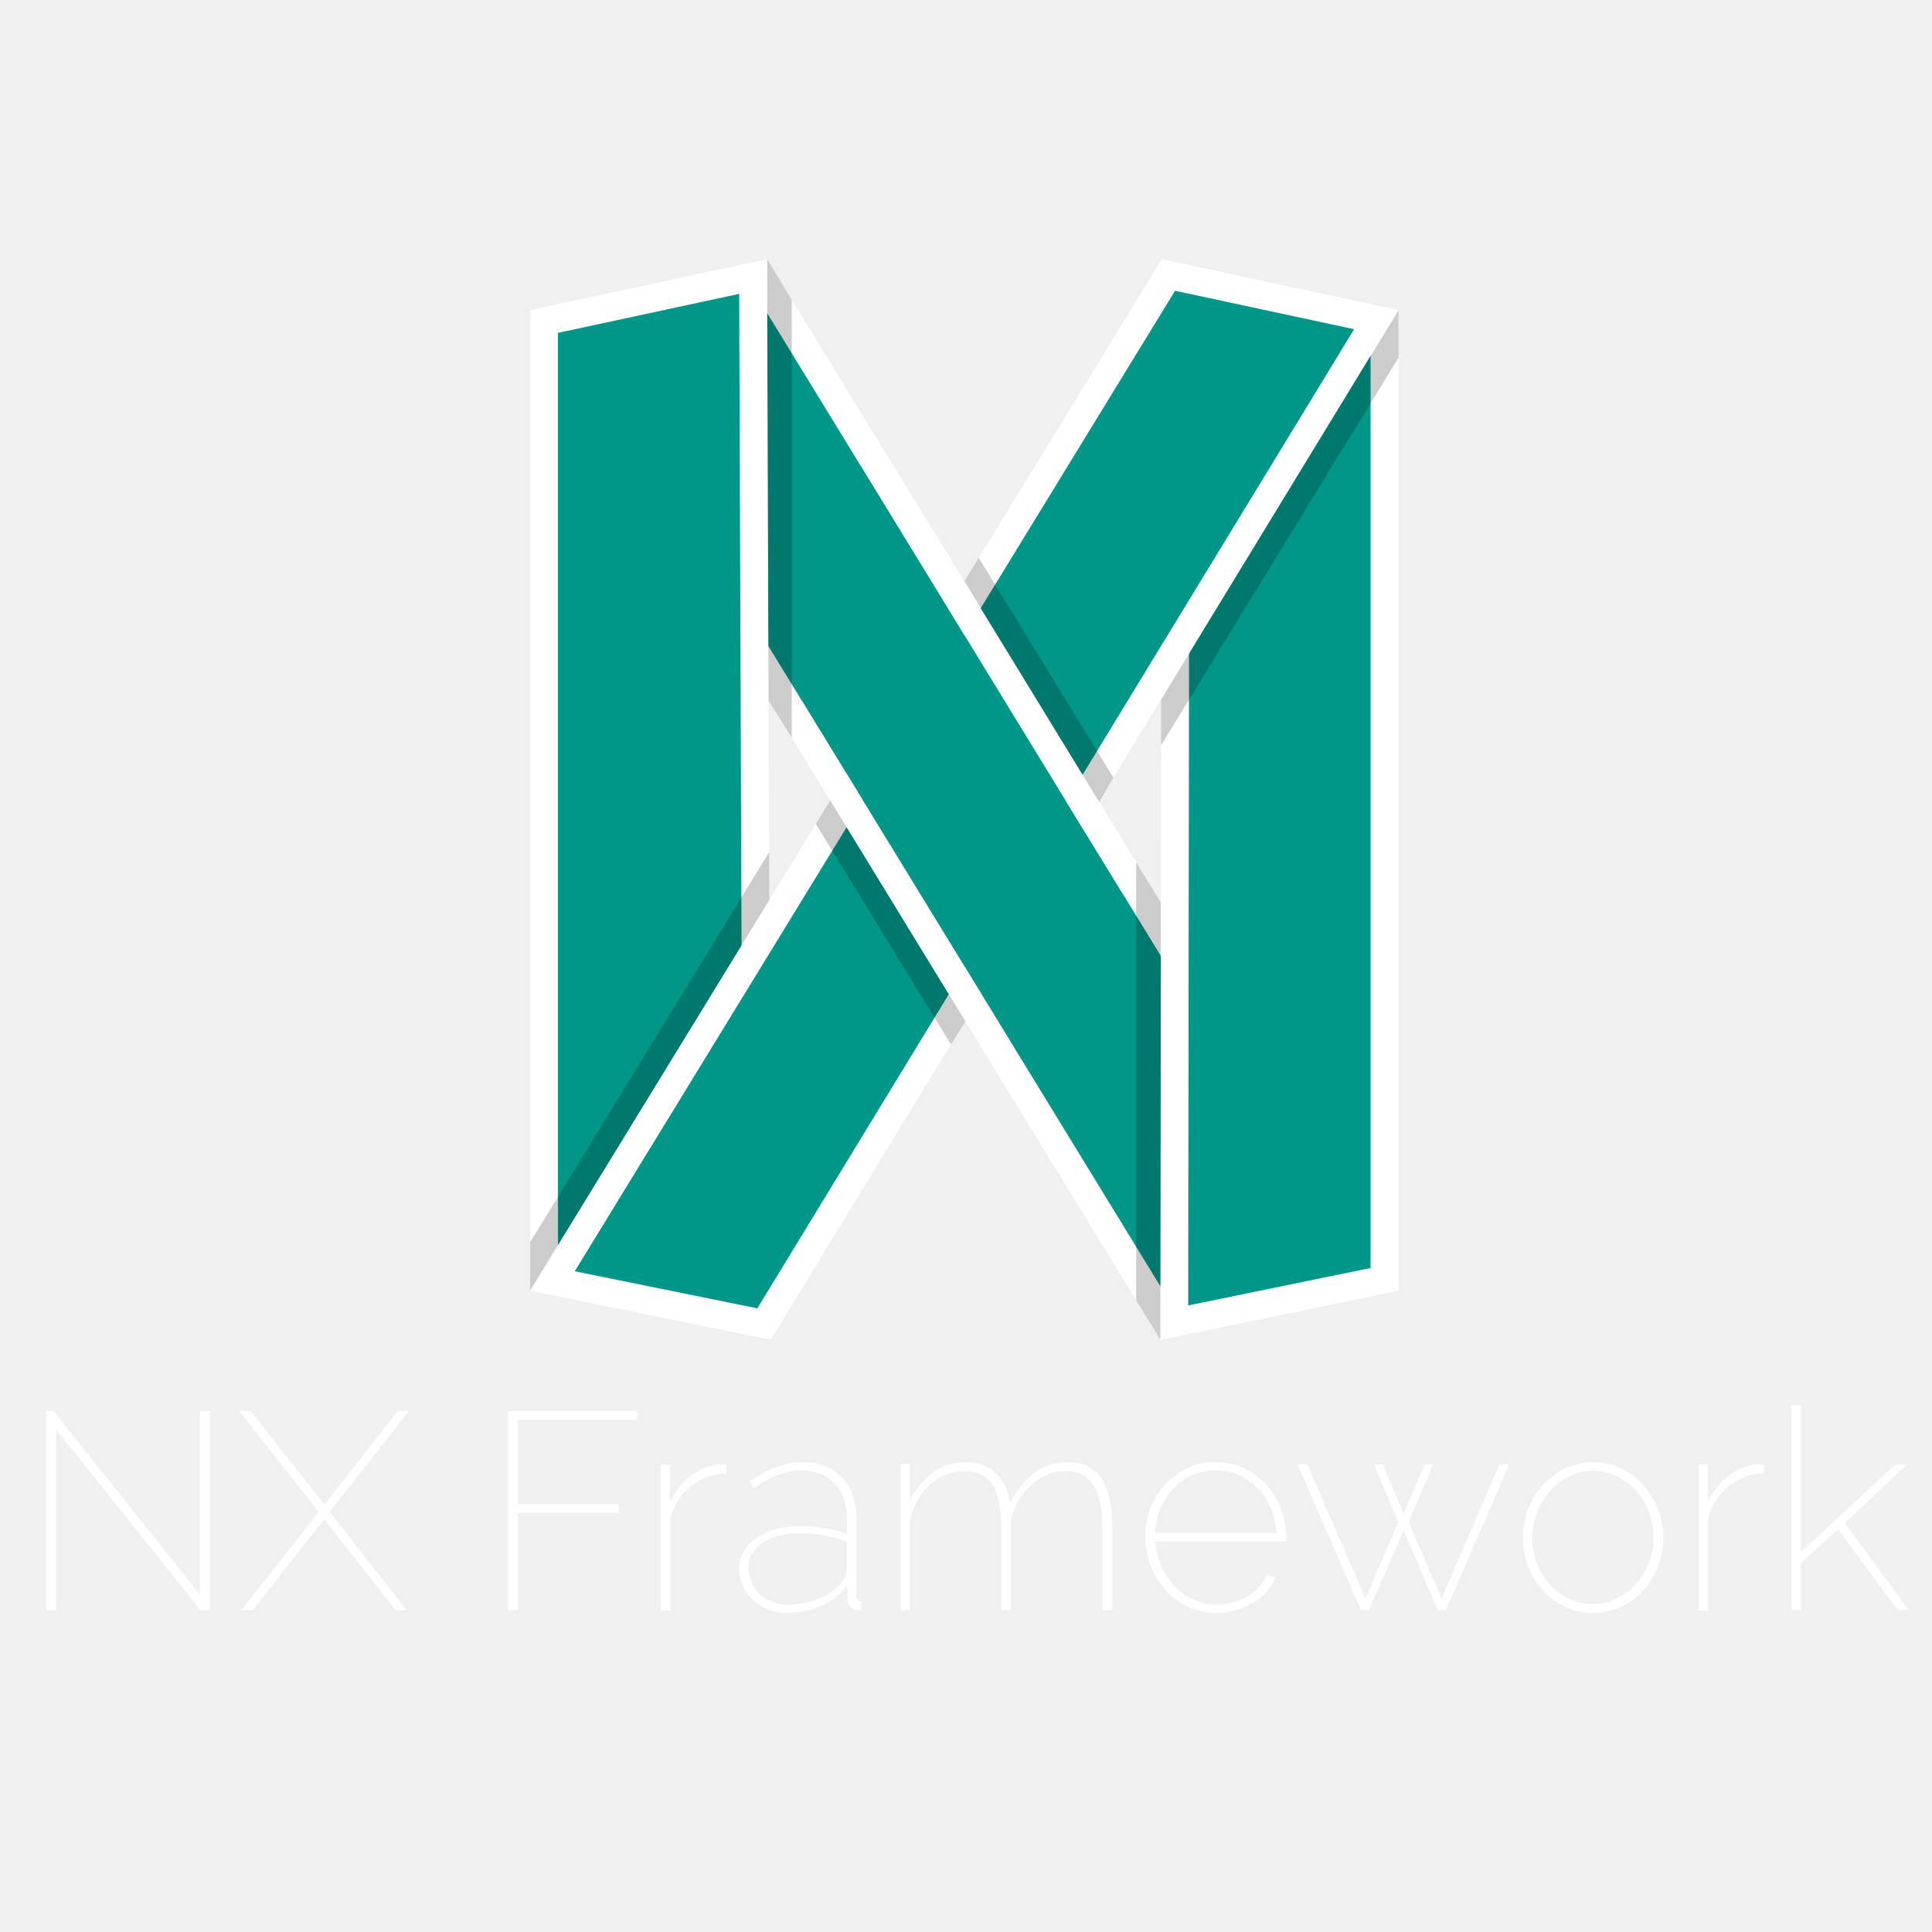
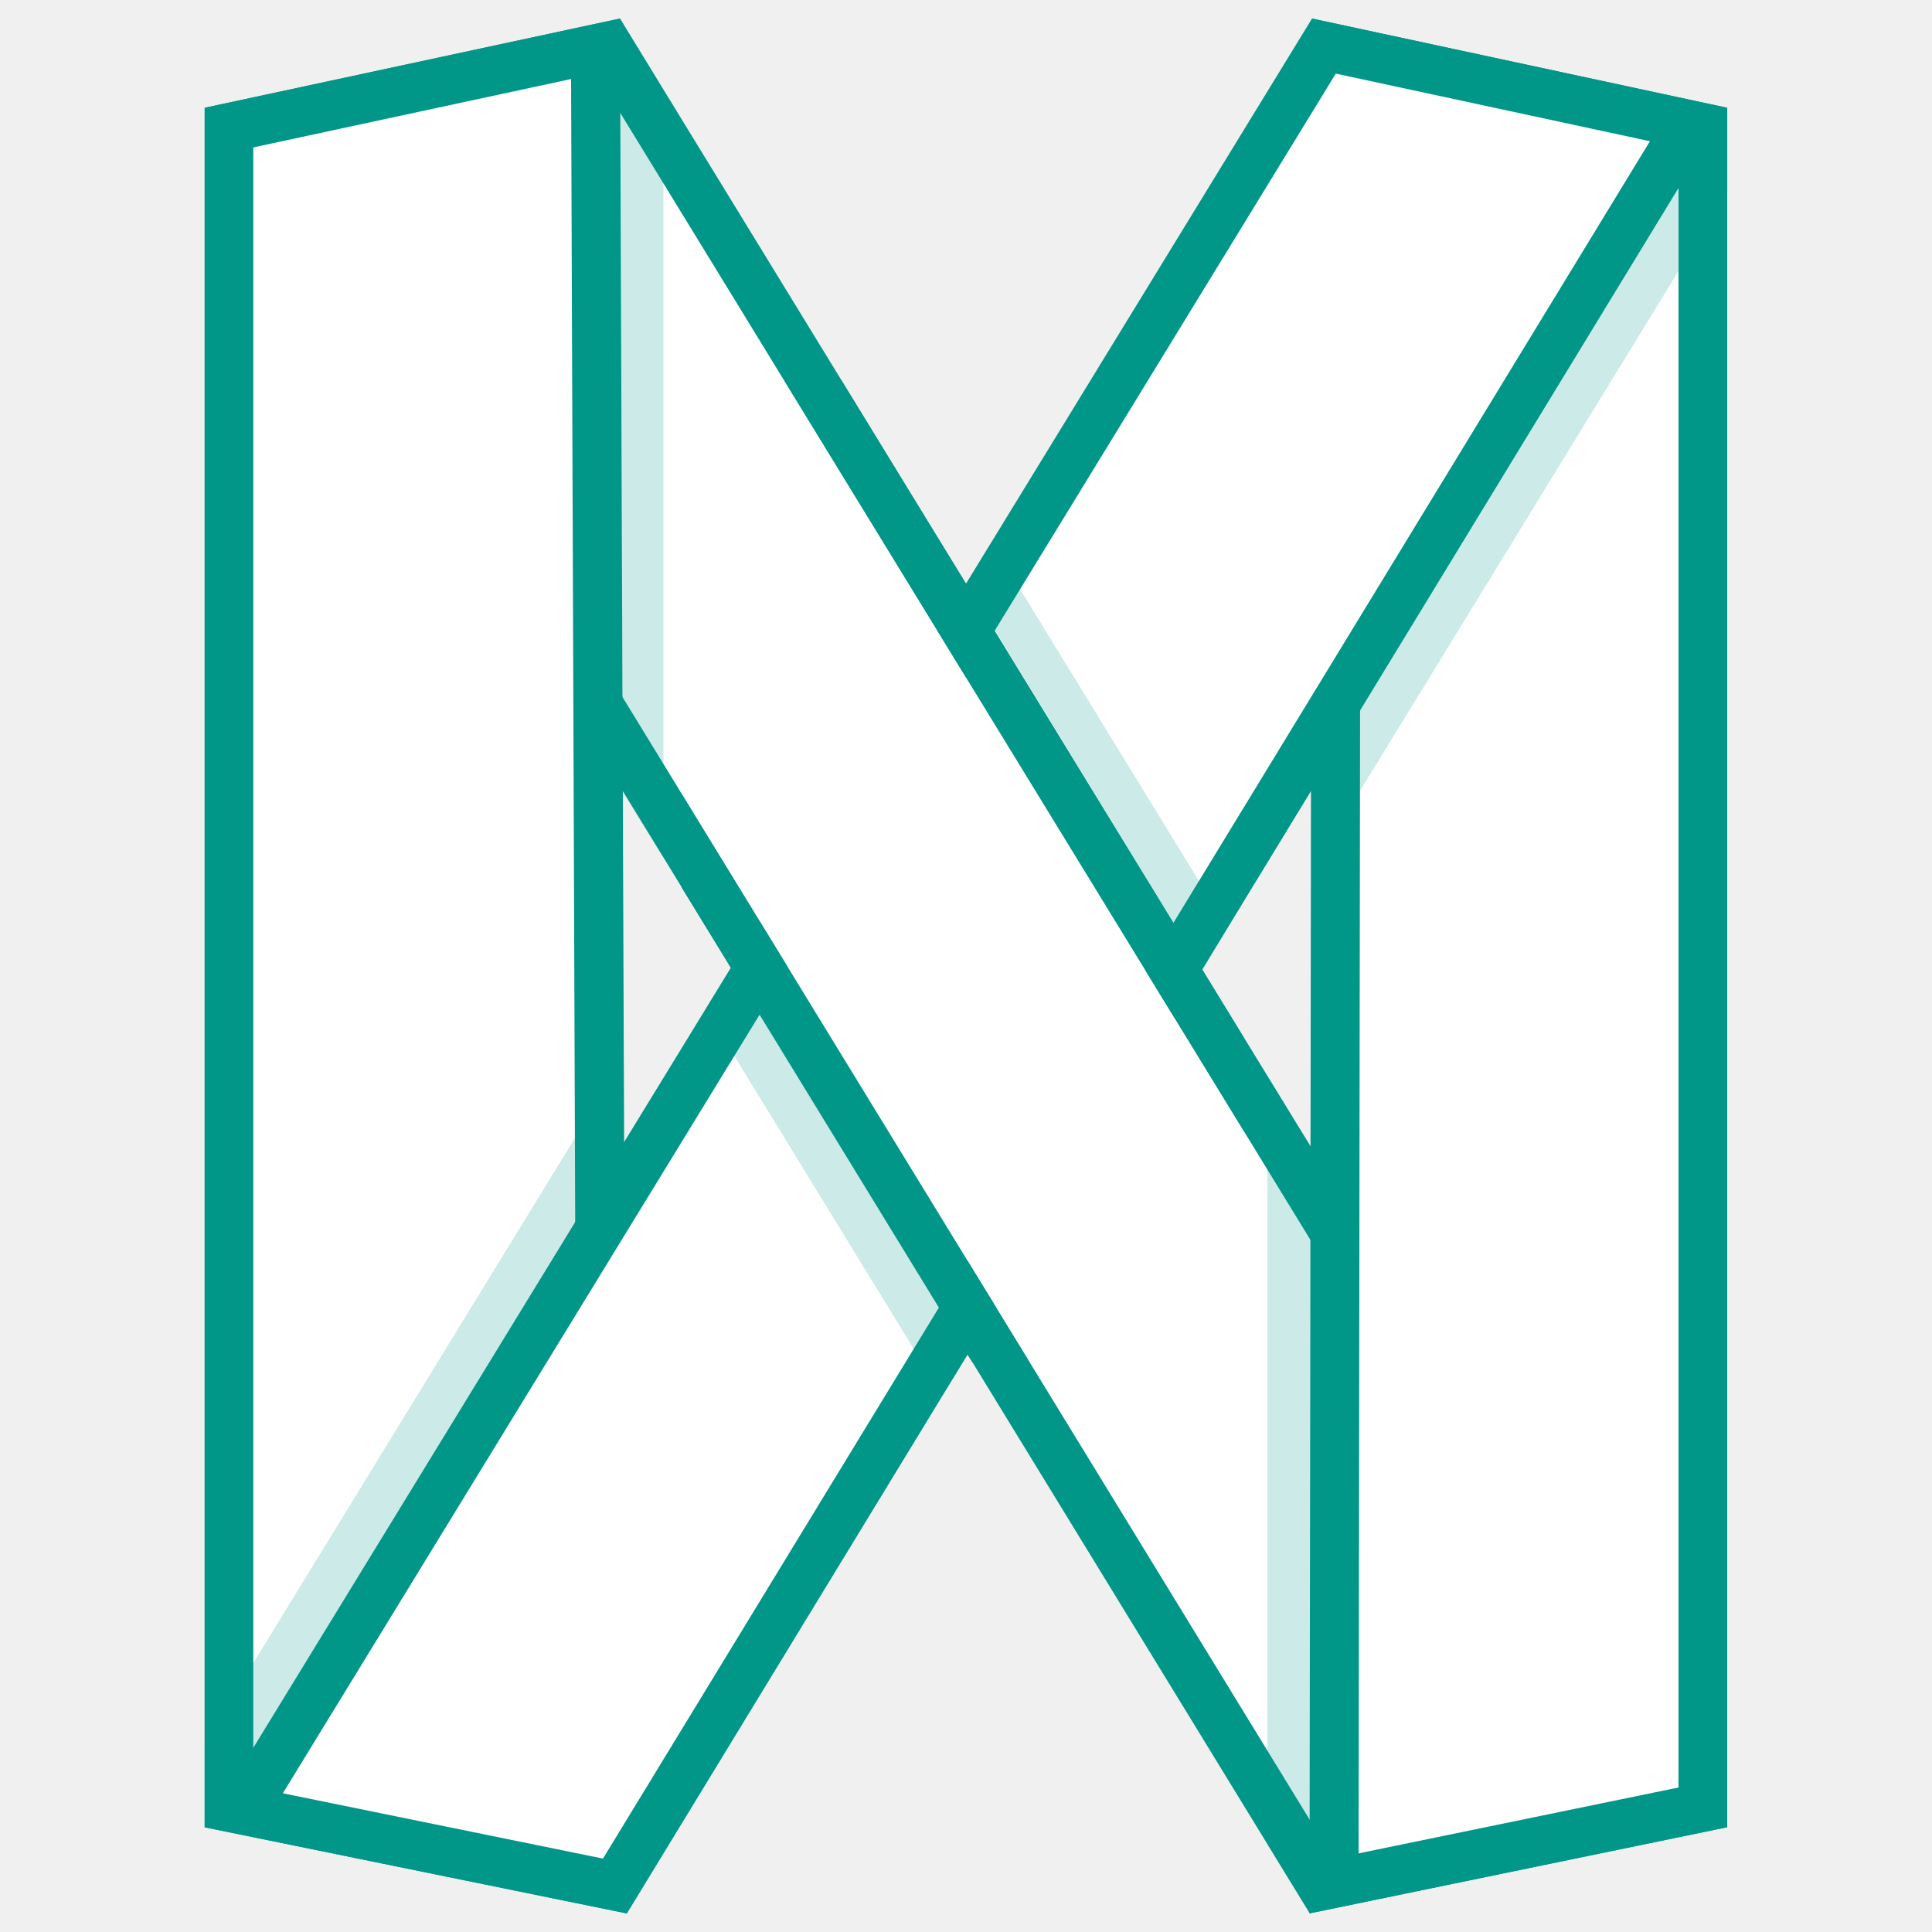
<svg xmlns="http://www.w3.org/2000/svg" version="1.1" id="Layer_1" x="0px" y="0px" viewBox="0 0 1000 1000" style="enable-background:new 0 0 1000 1000;" xml:space="preserve">
  <style type="text/css">
- 	.st0{fill:#009688;}
- 	.st1{fill:#FFFFFF;}
+ 	.st0{fill:#FFFFFF;}
+ 	.st1{fill:#009688;}
	.st2{opacity:0.2;}
</style>
-   <g id="XMLID_481_">
-     <g id="XMLID_430_">
-       <g id="XMLID_438_">
-         <g id="XMLID_447_">
-           <polygon id="XMLID_19_" class="st0" points="285.9,165.5 393.5,142.3 712.3,663 604.1,685.3     " />
-           <path id="XMLID_11_" class="st1" d="M390,150.5L700.8,658l-93.2,19.2L297.3,170.4L390,150.5 M397,134.2l-122.6,26.4l326.2,532.9      L723.9,668L397,134.2L397,134.2z" />
-         </g>
-         <g id="XMLID_446_">
-           <polygon id="XMLID_15_" class="st0" points="281.6,662.1 281.6,166.4 389.8,143.1 391.8,684.6     " />
-           <path id="XMLID_10_" class="st1" d="M382.6,152.1l1.9,523.7l-95.7-19.5v-484L382.6,152.1 M397,134.2l-122.6,26.4V668L399,693.4      L397,134.2L397,134.2z" />
-         </g>
-         <g id="XMLID_445_">
-           <polygon id="XMLID_9_" class="st0" points="608.5,143.1 716.6,166.4 716.6,662.1 607.8,684.6     " />
-           <path id="XMLID_6_" class="st1" d="M615.7,152.1l93.7,20.2v484L615,675.7L615.7,152.1 M601.3,134.2l-0.7,559.2L723.9,668V160.6      L601.3,134.2L601.3,134.2z" />
-         </g>
-         <g id="XMLID_444_">
-           <polygon id="XMLID_5_" class="st0" points="285.9,663 604.8,142.3 712.4,165.5 395.5,685.3     " />
-           <path id="XMLID_2_" class="st1" d="M608.2,150.5l92.7,19.9L392,677.2L297.5,658L608.2,150.5 M601.3,134.2L274.4,668L399,693.4      l324.8-532.9L601.3,134.2L601.3,134.2z" />
-         </g>
-         <g id="XMLID_439_">
-           <polygon id="XMLID_443_" class="st0" points="445.5,241 415.2,362.9 517.9,530.7 581.2,462.8     " />
-           <g id="XMLID_440_">
-             <polygon id="XMLID_442_" class="st1" points="445.5,241 581.2,462.8 581.2,435.1 462.4,241      " />
-             <polygon id="XMLID_441_" class="st1" points="517.9,530.7 415.2,362.9 415.2,390.6 500.9,530.7      " />
-           </g>
+   <g id="XMLID_382_">
+     <g id="XMLID_372_">
+       <g id="XMLID_381_">
+         <polygon id="XMLID_34_" class="st0" points="126,64.5 314.7,23.9 873.9,937 684,976.2    " />
+         <path id="XMLID_27_" class="st1" d="M308.6,38.1l545.1,890.1L690.2,962L146.1,73.1L308.6,38.1 M320.9,9.6l-215,46.2l572,934.5     l216.2-44.6L320.9,9.6L320.9,9.6z" />
+       </g>
+       <g id="XMLID_380_">
+         <polygon id="XMLID_30_" class="st0" points="118.5,935.5 118.5,66.1 308.2,25.3 311.7,974.9    " />
+         <path id="XMLID_22_" class="st1" d="M295.6,40.9l3.3,918.4l-167.8-34.2V76.3L295.6,40.9 M320.9,9.6l-215,46.2v890l218.6,44.6     L320.9,9.6L320.9,9.6z" />
+       </g>
+       <g id="XMLID_379_">
+         <polygon id="XMLID_26_" class="st0" points="691.8,25.3 881.5,66.1 881.5,935.5 690.6,974.8    " />
+         <path id="XMLID_17_" class="st1" d="M704.4,41l164.4,35.3v848.9l-165.6,34.1L704.4,41 M679.1,9.6l-1.3,980.8l216.2-44.6v-890     L679.1,9.6L679.1,9.6z" />
+       </g>
+       <g id="XMLID_378_">
+         <polygon id="XMLID_23_" class="st0" points="126.1,937 685.3,23.9 874,64.5 318.2,976.2    " />
+         <path id="XMLID_12_" class="st1" d="M691.4,38.1l162.6,35L312.1,962l-165.7-33.8L691.4,38.1 M679.1,9.6L105.9,945.8l218.6,44.6     L894.1,55.8L679.1,9.6L679.1,9.6z" />
+       </g>
+       <g id="XMLID_373_">
+         <polygon id="XMLID_377_" class="st0" points="405.9,197 352.8,410.8 532.9,705 644,585.8    " />
+         <g id="XMLID_374_">
+           <polygon id="XMLID_376_" class="st1" points="405.9,197 644,585.8 644,537.4 435.6,197     " />
+           <polygon id="XMLID_375_" class="st1" points="532.9,705 352.8,410.8 352.8,459.3 503.2,705     " />
        </g>
      </g>
-       <g id="XMLID_431_" class="st2">
-         <polygon id="XMLID_437_" points="398.2,465.8 274.4,668 274.4,643 398.1,441.1    " />
-         <polygon id="XMLID_436_" points="422.3,426.5 492.2,540.6 499.7,528.6 429.7,414.3    " />
-         <polygon id="XMLID_435_" points="499.2,300.8 568.9,415 576.3,402.5 506.6,288.8    " />
-         <polygon id="XMLID_434_" points="723.9,185.1 601,385.7 601,362.1 723.9,160.6    " />
-         <polygon id="XMLID_433_" points="397.8,362.4 397.1,134.2 409.8,155.2 409.8,381.8    " />
-         <polygon id="XMLID_432_" points="588.1,673.1 588.1,446.3 600.8,467.1 600.6,693.4    " />
-       </g>
    </g>
-     <g id="XMLID_429_">
-       <path id="XMLID_32_" class="st1" d="M29,739.9v93.5h-5.1V730.3h3.8l75.8,95.1v-95.1h5.1v103.1h-4.9L29,739.9z" />
-       <path id="XMLID_36_" class="st1" d="M129.9,730.3l38,48.5l38-48.5h5.8l-41.1,52.3l39.9,50.8h-5.8l-36.9-47l-36.9,47H125l39.9-50.8    l-41.1-52.3H129.9z" />
-       <path id="XMLID_38_" class="st1" d="M262.9,833.4V730.3h66.8v4.6H268v43.6h52.4v4.5H268v50.4H262.9z" />
-       <path id="XMLID_40_" class="st1" d="M375.7,762.6c-7,0.3-13,2.5-18.1,6.6c-5.1,4.1-8.7,9.7-10.7,16.8v47.5h-4.9v-75.5h4.8v19.2    c2.6-5.3,6.1-9.7,10.5-13.1c4.4-3.4,9-5.4,13.9-6c1-0.1,1.9-0.1,2.7-0.1c0.8,0,1.5,0,2,0V762.6z" />
-       <path id="XMLID_42_" class="st1" d="M407.2,834.9c-3.5,0-6.7-0.6-9.7-1.8c-3-1.2-5.6-2.9-7.8-4.9c-2.2-2.1-4-4.5-5.2-7.3    c-1.3-2.8-1.9-5.9-1.9-9.1c0-3.2,0.8-6.1,2.3-8.8c1.5-2.7,3.7-5,6.5-6.9c2.8-1.9,6-3.4,9.9-4.5c3.8-1.1,8-1.6,12.6-1.6    c4.3,0,8.5,0.3,12.8,1c4.3,0.7,8.2,1.7,11.7,3v-8.1c0-7.5-2.2-13.6-6.5-18.1c-4.3-4.5-10.1-6.8-17.3-6.8c-3.7,0-7.6,0.8-11.8,2.4    c-4.2,1.6-8.3,3.9-12.5,6.9l-2.3-3.6c9.7-6.6,18.6-9.9,26.9-9.9c8.8,0,15.8,2.6,20.8,7.8s7.6,12.4,7.6,21.5v39.5    c0,2.1,0.9,3.2,2.6,3.2v4.6c-0.3,0.1-0.6,0.1-0.8,0.1c-0.2,0-0.5,0-0.7,0c-1.6,0-3-0.6-4.1-1.8c-1.1-1.2-1.7-2.7-1.7-4.4v-6.7    c-3.5,4.6-8,8.1-13.5,10.5C419.6,833.6,413.6,834.9,407.2,834.9z M407.8,830.7c3.6,0,7.2-0.5,10.8-1.5c3.6-1,6.9-2.3,9.8-4    c2.9-1.7,5.3-3.7,7.1-5.9c1.8-2.2,2.8-4.6,2.8-7.1V798c-7.5-2.9-15.6-4.4-24.1-4.4c-4,0-7.6,0.4-10.9,1.3    c-3.3,0.9-6.1,2.1-8.5,3.6c-2.4,1.5-4.2,3.4-5.5,5.6s-2,4.6-2,7.3c0,2.7,0.5,5.2,1.6,7.5c1.1,2.3,2.5,4.4,4.4,6.1    c1.8,1.7,4,3.1,6.5,4.1C402.2,830.2,404.9,830.7,407.8,830.7z" />
-       <path id="XMLID_45_" class="st1" d="M575.5,833.4h-4.9v-42.1c0-10.3-1.6-17.8-4.7-22.6c-3.1-4.8-8-7.3-14.4-7.3    c-3.4,0-6.6,0.6-9.6,1.9c-3,1.3-5.7,3-8.1,5.2c-2.4,2.2-4.5,4.8-6.4,7.9c-1.8,3.1-3.2,6.4-4.2,10v47h-4.9v-42.1    c0-10.4-1.5-17.9-4.6-22.7c-3-4.8-7.9-7.2-14.4-7.2c-6.7,0-12.5,2.3-17.6,6.8c-5,4.6-8.6,10.6-10.7,18v47.2h-4.9v-75.5h4.8v18.9    c3.2-6.4,7.3-11.3,12.3-14.8c5-3.5,10.6-5.2,16.7-5.2c6.4,0,11.6,1.9,15.6,5.8c4,3.9,6.4,9,7.2,15.4c7.5-14.1,17.4-21.2,29.9-21.2    c8,0,13.9,2.9,17.6,8.6c3.7,5.8,5.5,14.2,5.5,25.3V833.4z" />
-       <path id="XMLID_47_" class="st1" d="M629.5,834.9c-5.1,0-9.9-1-14.4-3.1c-4.5-2.1-8.3-4.9-11.7-8.6c-3.3-3.6-6-7.8-7.8-12.6    c-1.9-4.8-2.8-9.9-2.8-15.3c0-5.3,0.9-10.3,2.8-15c1.8-4.6,4.4-8.7,7.7-12.2c3.3-3.5,7.1-6.2,11.5-8.3s9.1-3,14.2-3    c5.2,0,10.1,1,14.5,3c4.5,2,8.3,4.8,11.6,8.3c3.3,3.5,5.9,7.7,7.8,12.4c1.9,4.7,2.8,9.8,2.8,15.1c0,0.2,0,0.6,0,1.2s0,0.9-0.1,1    h-67.7c0.4,4.6,1.5,9,3.3,13c1.8,4,4.1,7.5,7,10.4c2.9,2.9,6.1,5.2,9.9,6.9c3.7,1.7,7.7,2.5,11.8,2.5c2.7,0,5.4-0.4,8.1-1.1    c2.7-0.7,5.2-1.8,7.5-3.1c2.3-1.4,4.4-3,6.1-4.9c1.7-1.9,3.1-3.9,4.2-6.2l4.5,1.2c-1.1,2.6-2.6,5.1-4.6,7.3    c-2,2.3-4.4,4.2-7.2,5.8s-5.7,2.9-8.9,3.8C636.2,834.4,632.9,834.9,629.5,834.9z M660.7,793.6c-0.3-4.7-1.3-9.1-3-13.1    c-1.7-4-4-7.4-6.9-10.3c-2.9-2.9-6.1-5.2-9.8-6.8c-3.7-1.6-7.6-2.4-11.9-2.4c-4.3,0-8.2,0.8-11.9,2.5c-3.7,1.6-6.9,3.9-9.7,6.8    c-2.8,2.9-5,6.3-6.7,10.3c-1.7,4-2.7,8.3-3,12.9H660.7z" />
-       <path id="XMLID_50_" class="st1" d="M776.1,757.9h5.1l-32.8,75.5h-4.2l-17.7-41.2l-17.9,41.2h-4.2l-32.8-75.5h5.1l30.1,69.5    l17-39.6l-12.6-29.8h4.5l10.9,25.4l10.7-25.4h4.6l-12.8,29.8l17.1,39.6L776.1,757.9z" />
-       <path id="XMLID_52_" class="st1" d="M824.5,834.9c-5.1,0-9.9-1-14.3-3.1c-4.4-2.1-8.3-4.9-11.5-8.4c-3.3-3.5-5.9-7.7-7.7-12.4    c-1.8-4.7-2.8-9.7-2.8-15c0-5.3,0.9-10.4,2.8-15.1c1.9-4.7,4.5-8.9,7.8-12.5c3.3-3.6,7.1-6.4,11.5-8.5c4.4-2.1,9.1-3.1,14.2-3.1    c5,0,9.8,1,14.2,3.1c4.5,2.1,8.3,4.9,11.6,8.5c3.3,3.6,5.9,7.7,7.8,12.5c1.9,4.7,2.8,9.8,2.8,15.1c0,5.2-0.9,10.2-2.8,15    c-1.9,4.7-4.5,8.9-7.7,12.4c-3.2,3.5-7.1,6.3-11.5,8.4C834.4,833.8,829.6,834.9,824.5,834.9z M793.1,796.1c0,4.6,0.8,9.1,2.5,13.2    c1.6,4.2,3.9,7.8,6.7,10.9c2.8,3.1,6.1,5.5,9.9,7.3c3.8,1.8,7.9,2.7,12.1,2.7c4.4,0,8.4-0.9,12.3-2.8c3.8-1.8,7.2-4.3,10-7.4    c2.9-3.1,5.1-6.8,6.8-11c1.6-4.2,2.5-8.6,2.5-13.3c0-4.6-0.8-9.1-2.5-13.3c-1.6-4.2-3.9-7.9-6.8-11c-2.9-3.1-6.2-5.6-10-7.4    c-3.8-1.8-7.9-2.8-12.1-2.8c-4.3,0-8.3,0.9-12.1,2.8c-3.8,1.8-7.1,4.3-9.9,7.5c-2.9,3.1-5.1,6.8-6.8,11    C794,786.9,793.1,791.4,793.1,796.1z" />
-       <path id="XMLID_55_" class="st1" d="M912.9,762.6c-7,0.3-13,2.5-18.1,6.6c-5.1,4.1-8.7,9.7-10.7,16.8v47.5h-4.9v-75.5h4.8v19.2    c2.6-5.3,6.1-9.7,10.5-13.1c4.4-3.4,9-5.4,13.9-6c1-0.1,1.9-0.1,2.7-0.1c0.8,0,1.5,0,2,0V762.6z" />
-       <path id="XMLID_57_" class="st1" d="M982.2,833.4l-30.8-41.8l-19.3,17.6v24.2h-4.9v-106h4.9v75.9l48.9-45.2h6l-32.1,30.2l33,45    H982.2z" />
+     <g id="XMLID_364_" class="st2">
+       <polygon id="XMLID_370_" class="st1" points="323,591.3 105.9,945.8 105.9,901.9 322.8,547.9   " />
+       <polygon id="XMLID_369_" class="st1" points="365.2,522.3 487.8,722.4 500.9,701.3 378.3,500.9   " />
+       <polygon id="XMLID_368_" class="st1" points="500.2,301.9 622.4,502.1 635.4,480.2 513.1,280.7   " />
+       <polygon id="XMLID_367_" class="st1" points="894.1,99 678.6,450.7 678.6,409.3 894.1,55.8   " />
+       <polygon id="XMLID_366_" class="st1" points="322.3,409.8 321,9.6 343.4,46.5 343.4,443.9   " />
+       <polygon id="XMLID_365_" class="st1" points="656,954.7 656,557 678.4,593.5 677.9,990.4   " />
    </g>
  </g>
</svg>
